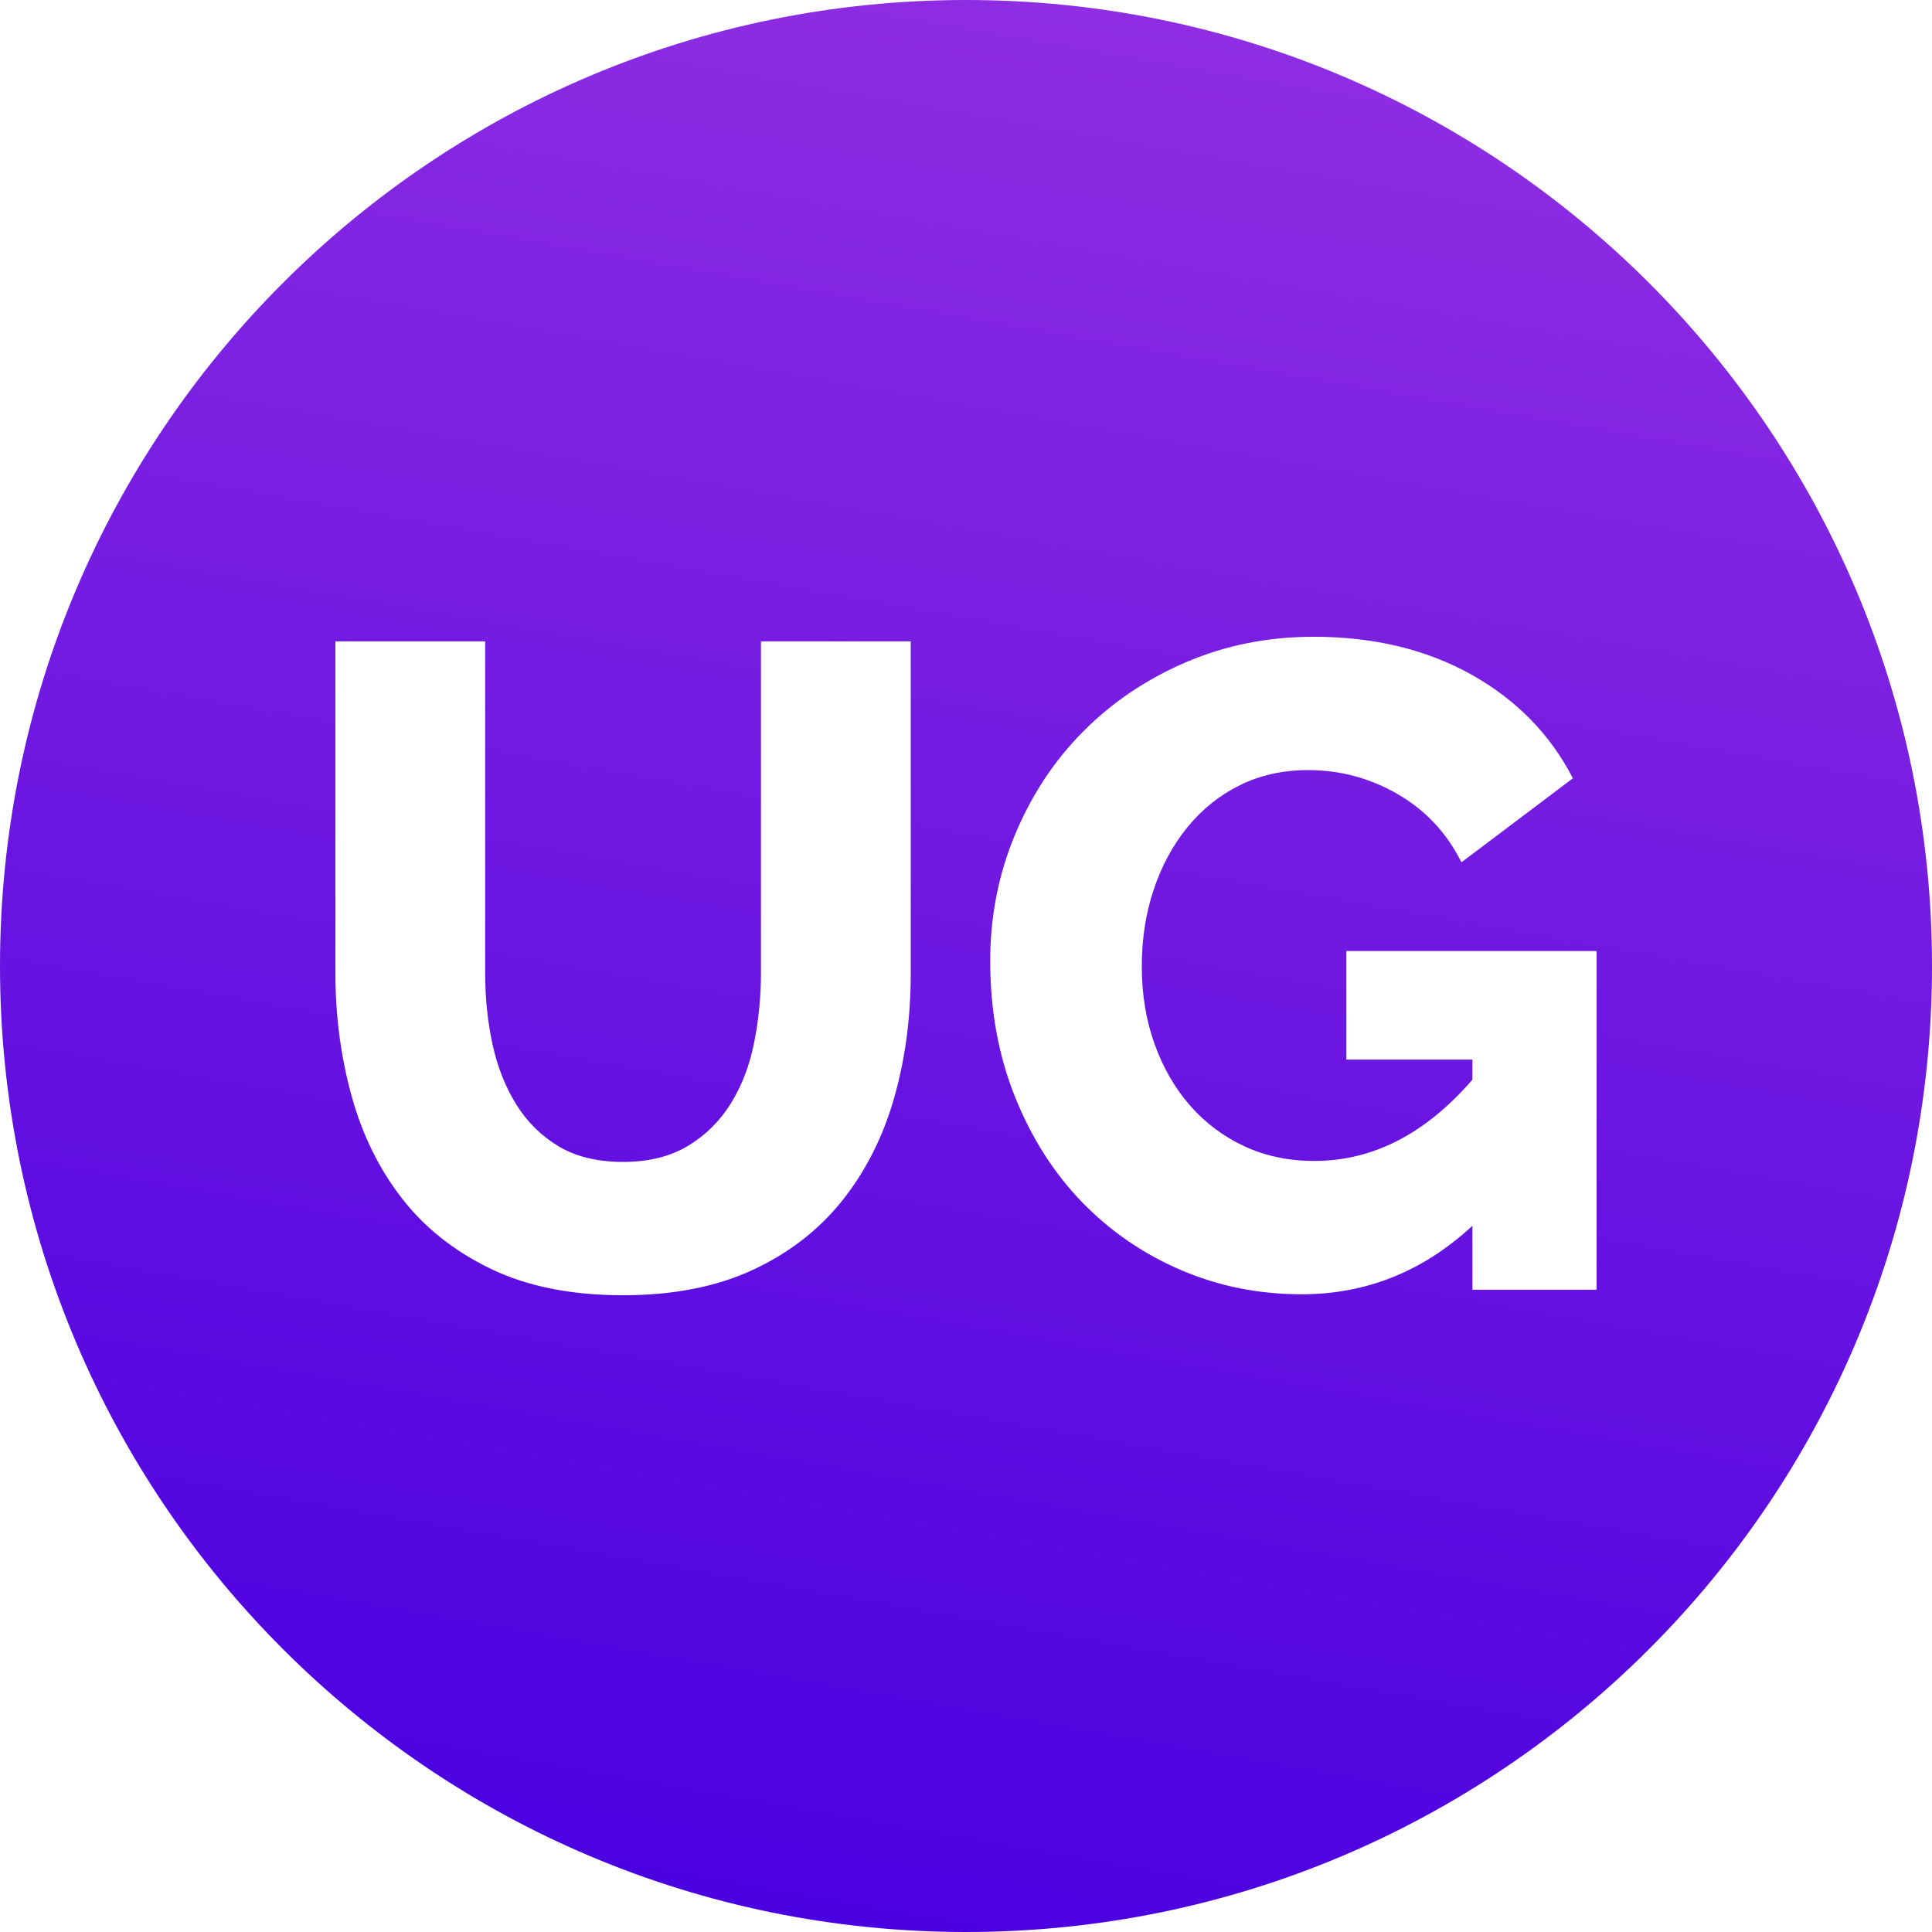
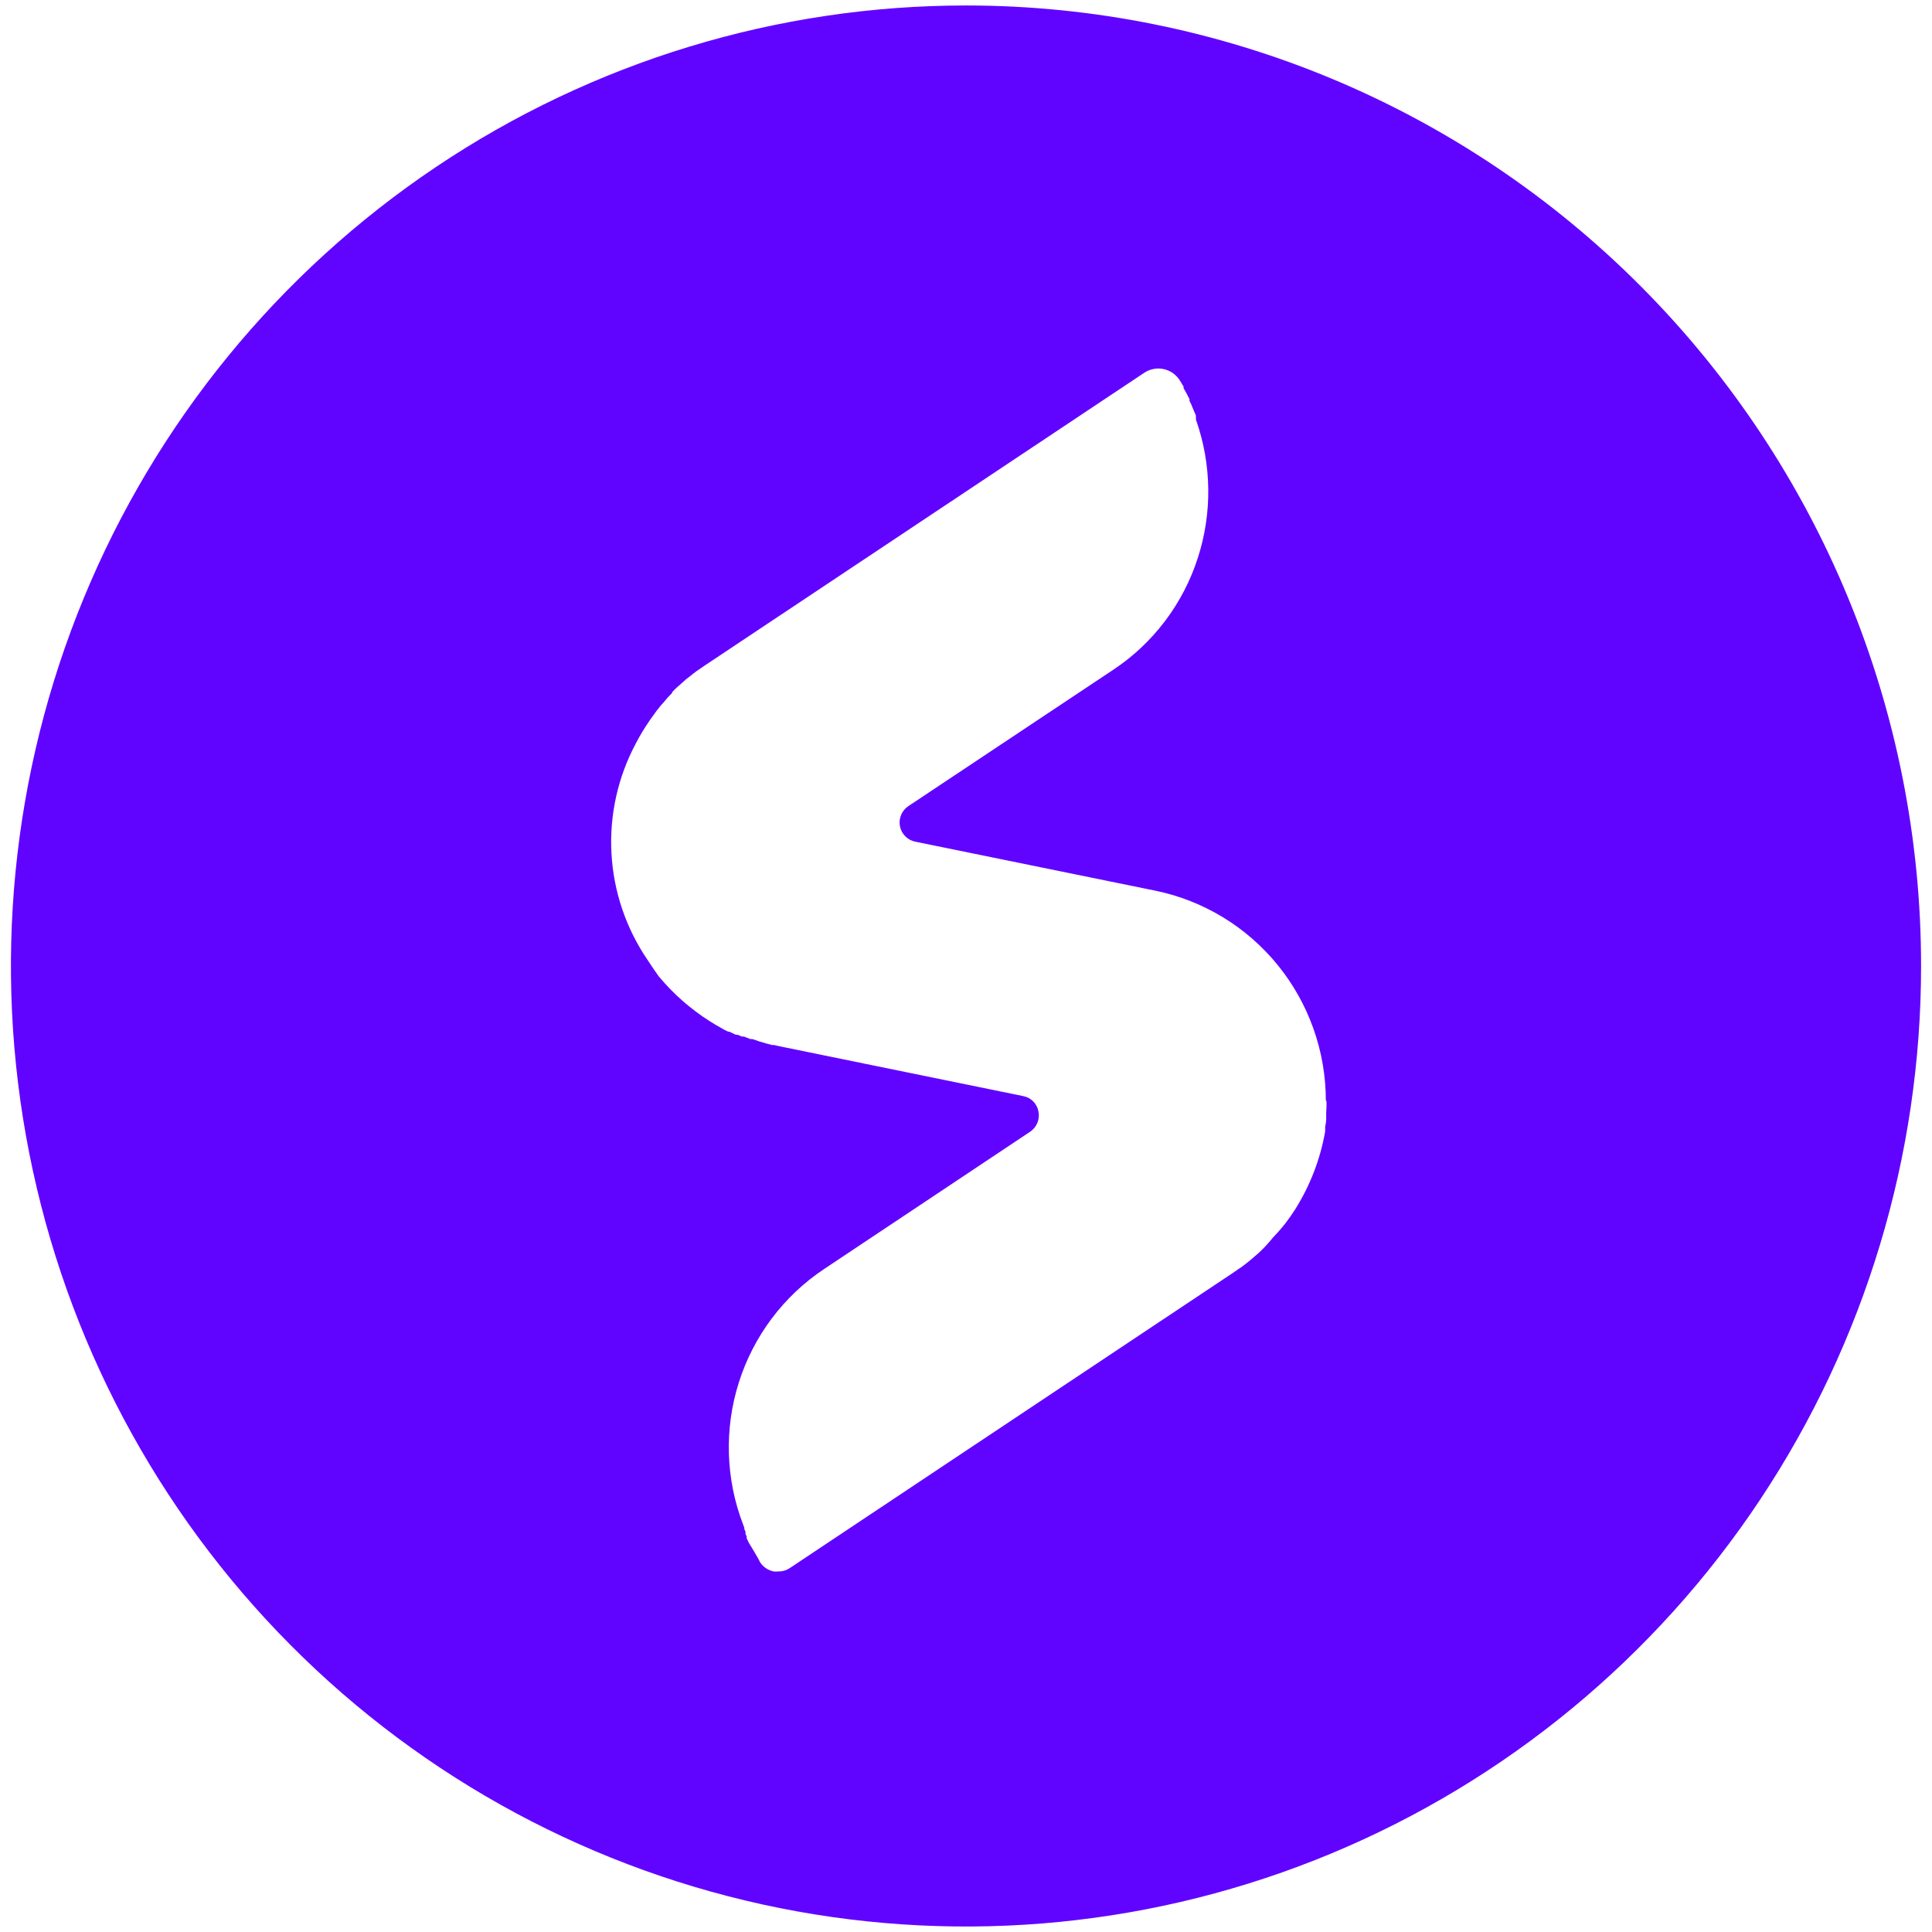
- <svg xmlns="http://www.w3.org/2000/svg" version="1.1" id="Layer_1" x="0px" y="0px" width="200px" height="200px" viewBox="200 200 200 200" enable-background="new 200 200 200 200" xml:space="preserve">
-   <linearGradient id="SVGID_1_" gradientUnits="userSpaceOnUse" x1="1169.369" y1="491.503" x2="1134.634" y2="688.498" gradientTransform="matrix(1 0 0 1 -852 -290)">
-     <stop offset="0" style="stop-color:#8E2DE2" />
-     <stop offset="1" style="stop-color:#4A00E0" />
-   </linearGradient>
-   <path fill="url(#SVGID_1_)" d="M300,200c-55.239,0-100,44.78-100,100.003C200,355.228,244.761,400,300,400  c55.231,0,100-44.772,100-99.997C400,244.78,355.229,200,300,200z M294.282,300.706c0,4.666-0.584,9.012-1.75,13.05  c-1.166,4.031-2.962,7.559-5.388,10.586c-2.428,3.023-5.519,5.408-9.265,7.14c-3.753,1.731-8.21,2.601-13.378,2.601  c-5.357,0-9.926-0.912-13.708-2.741c-3.781-1.828-6.855-4.272-9.217-7.329c-2.364-3.057-4.097-6.6-5.201-10.638  c-1.104-4.03-1.655-8.255-1.655-12.667v-34.314h15.504v34.314c0,2.588,0.251,5.045,0.757,7.377c0.505,2.332,1.324,4.409,2.458,6.24  c1.136,1.824,2.6,3.274,4.397,4.345c1.795,1.075,4.016,1.61,6.664,1.61c2.648,0,4.885-0.557,6.714-1.658  c1.826-1.1,3.308-2.564,4.441-4.392c1.135-1.829,1.939-3.922,2.41-6.288c0.475-2.367,0.709-4.774,0.709-7.234v-34.314h15.506  L294.282,300.706L294.282,300.706z M352.422,333.516v-6.621c-5.103,4.728-10.998,7.088-17.677,7.088  c-4.411,0-8.572-0.83-12.478-2.501c-3.908-1.671-7.326-4.019-10.26-7.042c-2.93-3.029-5.245-6.668-6.945-10.925  c-1.702-4.251-2.555-8.931-2.555-14.036c0-4.599,0.852-8.951,2.555-13.046c1.7-4.096,4.047-7.662,7.043-10.683  c2.993-3.028,6.538-5.42,10.635-7.184c4.096-1.764,8.508-2.648,13.234-2.648c6.238,0,11.689,1.312,16.355,3.922  c4.665,2.616,8.16,6.192,10.494,10.73l-11.534,8.697c-1.511-3.023-3.704-5.375-6.569-7.043c-2.871-1.666-5.975-2.504-9.313-2.504  c-2.587,0-4.934,0.516-7.045,1.559c-2.112,1.043-3.922,2.488-5.436,4.353c-1.516,1.855-2.682,4.018-3.5,6.471  c-0.82,2.46-1.229,5.105-1.229,7.94c0,2.899,0.443,5.582,1.324,8.033c0.881,2.46,2.111,4.591,3.687,6.386  c1.577,1.796,3.453,3.197,5.628,4.208c2.172,1.011,4.581,1.51,7.23,1.51c6.05,0,11.502-2.799,16.354-8.411v-2.081h-13.044v-11.242  h25.9v35.071L352.422,333.516L352.422,333.516z" />
+ <svg xmlns="http://www.w3.org/2000/svg" version="1.1" id="Layer_1" x="0px" y="0px" width="200px" height="200px" viewBox="0 0 200 200" enable-background="new 0 0 200 200" xml:space="preserve">
+   <g>
+     <path fill="#6104FF" d="M100.07,0.567C80.513,0.553,61.39,6.373,45.121,17.292C28.852,28.21,16.168,43.735,8.675,61.902   c-7.493,18.17-9.46,38.166-5.651,57.46c3.807,19.292,13.221,37.017,27.047,50.928s31.445,23.387,50.627,27.229   c19.181,3.841,39.063,1.872,57.134-5.654s33.516-20.273,44.38-36.629c10.865-16.356,16.662-35.583,16.658-55.254   c-0.004-26.356-10.413-51.63-28.94-70.272C151.403,11.067,126.277,0.586,100.07,0.567z M137.287,115.16c0,0.264,0,0.513,0,0.739   c-0.018,0.258-0.054,0.511-0.106,0.761v0.456c-0.501,2.877-1.561,5.629-3.119,8.096c-0.3,0.475-0.615,0.914-0.931,1.338   c-0.42,0.542-0.871,1.06-1.348,1.551c-0.466,0.588-0.977,1.135-1.526,1.641l-0.21,0.177l-0.281,0.246l-0.123,0.105l-0.578,0.477   l-0.631,0.477l-0.14,0.085l-0.633,0.441l-45.84,30.535c-0.37,0.263-0.811,0.397-1.262,0.39c-0.157,0.019-0.316,0.019-0.474,0   c-0.294-0.063-0.574-0.181-0.821-0.353c-0.247-0.174-0.456-0.396-0.615-0.653c0-0.123-1.087-1.887-1.157-2.008   c-0.058-0.142-0.122-0.276-0.193-0.408v-0.19c-0.048-0.086-0.088-0.174-0.123-0.268v-0.192c0-0.107-0.088-0.196-0.123-0.3v-0.142   l-0.123-0.335c-1.812-4.707-1.97-9.895-0.449-14.702c1.521-4.811,4.63-8.954,8.811-11.742l21.352-14.228   c0.331-0.225,0.59-0.539,0.742-0.91c0.154-0.369,0.193-0.779,0.117-1.171c-0.069-0.397-0.259-0.764-0.54-1.052   c-0.282-0.288-0.645-0.479-1.039-0.553l-25.085-5.13l-0.718-0.159h-0.193l-0.667-0.176l-0.718-0.213l-0.281-0.105l-0.386-0.123   h-0.192L77,107.299h-0.21l-0.42-0.177h-0.193l-0.667-0.32h-0.122c-0.231-0.097-0.454-0.216-0.667-0.35l-0.648-0.369l-0.632-0.389   c-1.982-1.261-3.757-2.825-5.259-4.637l-0.543-0.777l-0.631-0.95c-2.216-3.261-3.5-7.068-3.71-11.011   c-0.211-3.944,0.661-7.868,2.517-11.347c0.229-0.458,0.475-0.879,0.72-1.287l0.368-0.58c0.28-0.44,0.596-0.882,0.912-1.306   c0.106-0.159,0.224-0.314,0.35-0.458c0.139-0.192,0.291-0.375,0.457-0.548l0.438-0.509l0.209-0.23   c0.105-0.122,0.21-0.21,0.298-0.299v-0.088c0.154-0.174,0.319-0.337,0.491-0.492l0.421-0.372l0.139-0.125l0.438-0.388l0.544-0.421   l0.174-0.14l0.351-0.267l0.21-0.14l0.561-0.388l45.58-30.359c0.292-0.191,0.619-0.322,0.964-0.383   c0.343-0.066,0.695-0.059,1.036,0.018c0.342,0.075,0.665,0.218,0.95,0.421c0.285,0.201,0.527,0.459,0.713,0.756l0.385,0.634v0.159   l0.334,0.599l0.28,0.548v0.178l0.123,0.246c0.049,0.092,0.09,0.185,0.123,0.283l0.264,0.632c0.062,0.122,0.114,0.243,0.156,0.372   c-0.01,0.083-0.01,0.167,0,0.246v0.159c1.633,4.621,1.701,9.653,0.193,14.316c-1.528,4.751-4.619,8.836-8.766,11.583L94.04,83.445   c-0.334,0.22-0.598,0.534-0.753,0.906c-0.157,0.37-0.201,0.779-0.125,1.172c0.076,0.397,0.266,0.76,0.547,1.045   c0.28,0.286,0.64,0.482,1.032,0.561l24.876,5.078c4.979,1.027,9.45,3.75,12.665,7.711c3.211,3.959,4.968,8.915,4.969,14.025   c0.141-0.192,0.036,1.197,0.036,1.197V115.16z" />
+   </g>
</svg>
